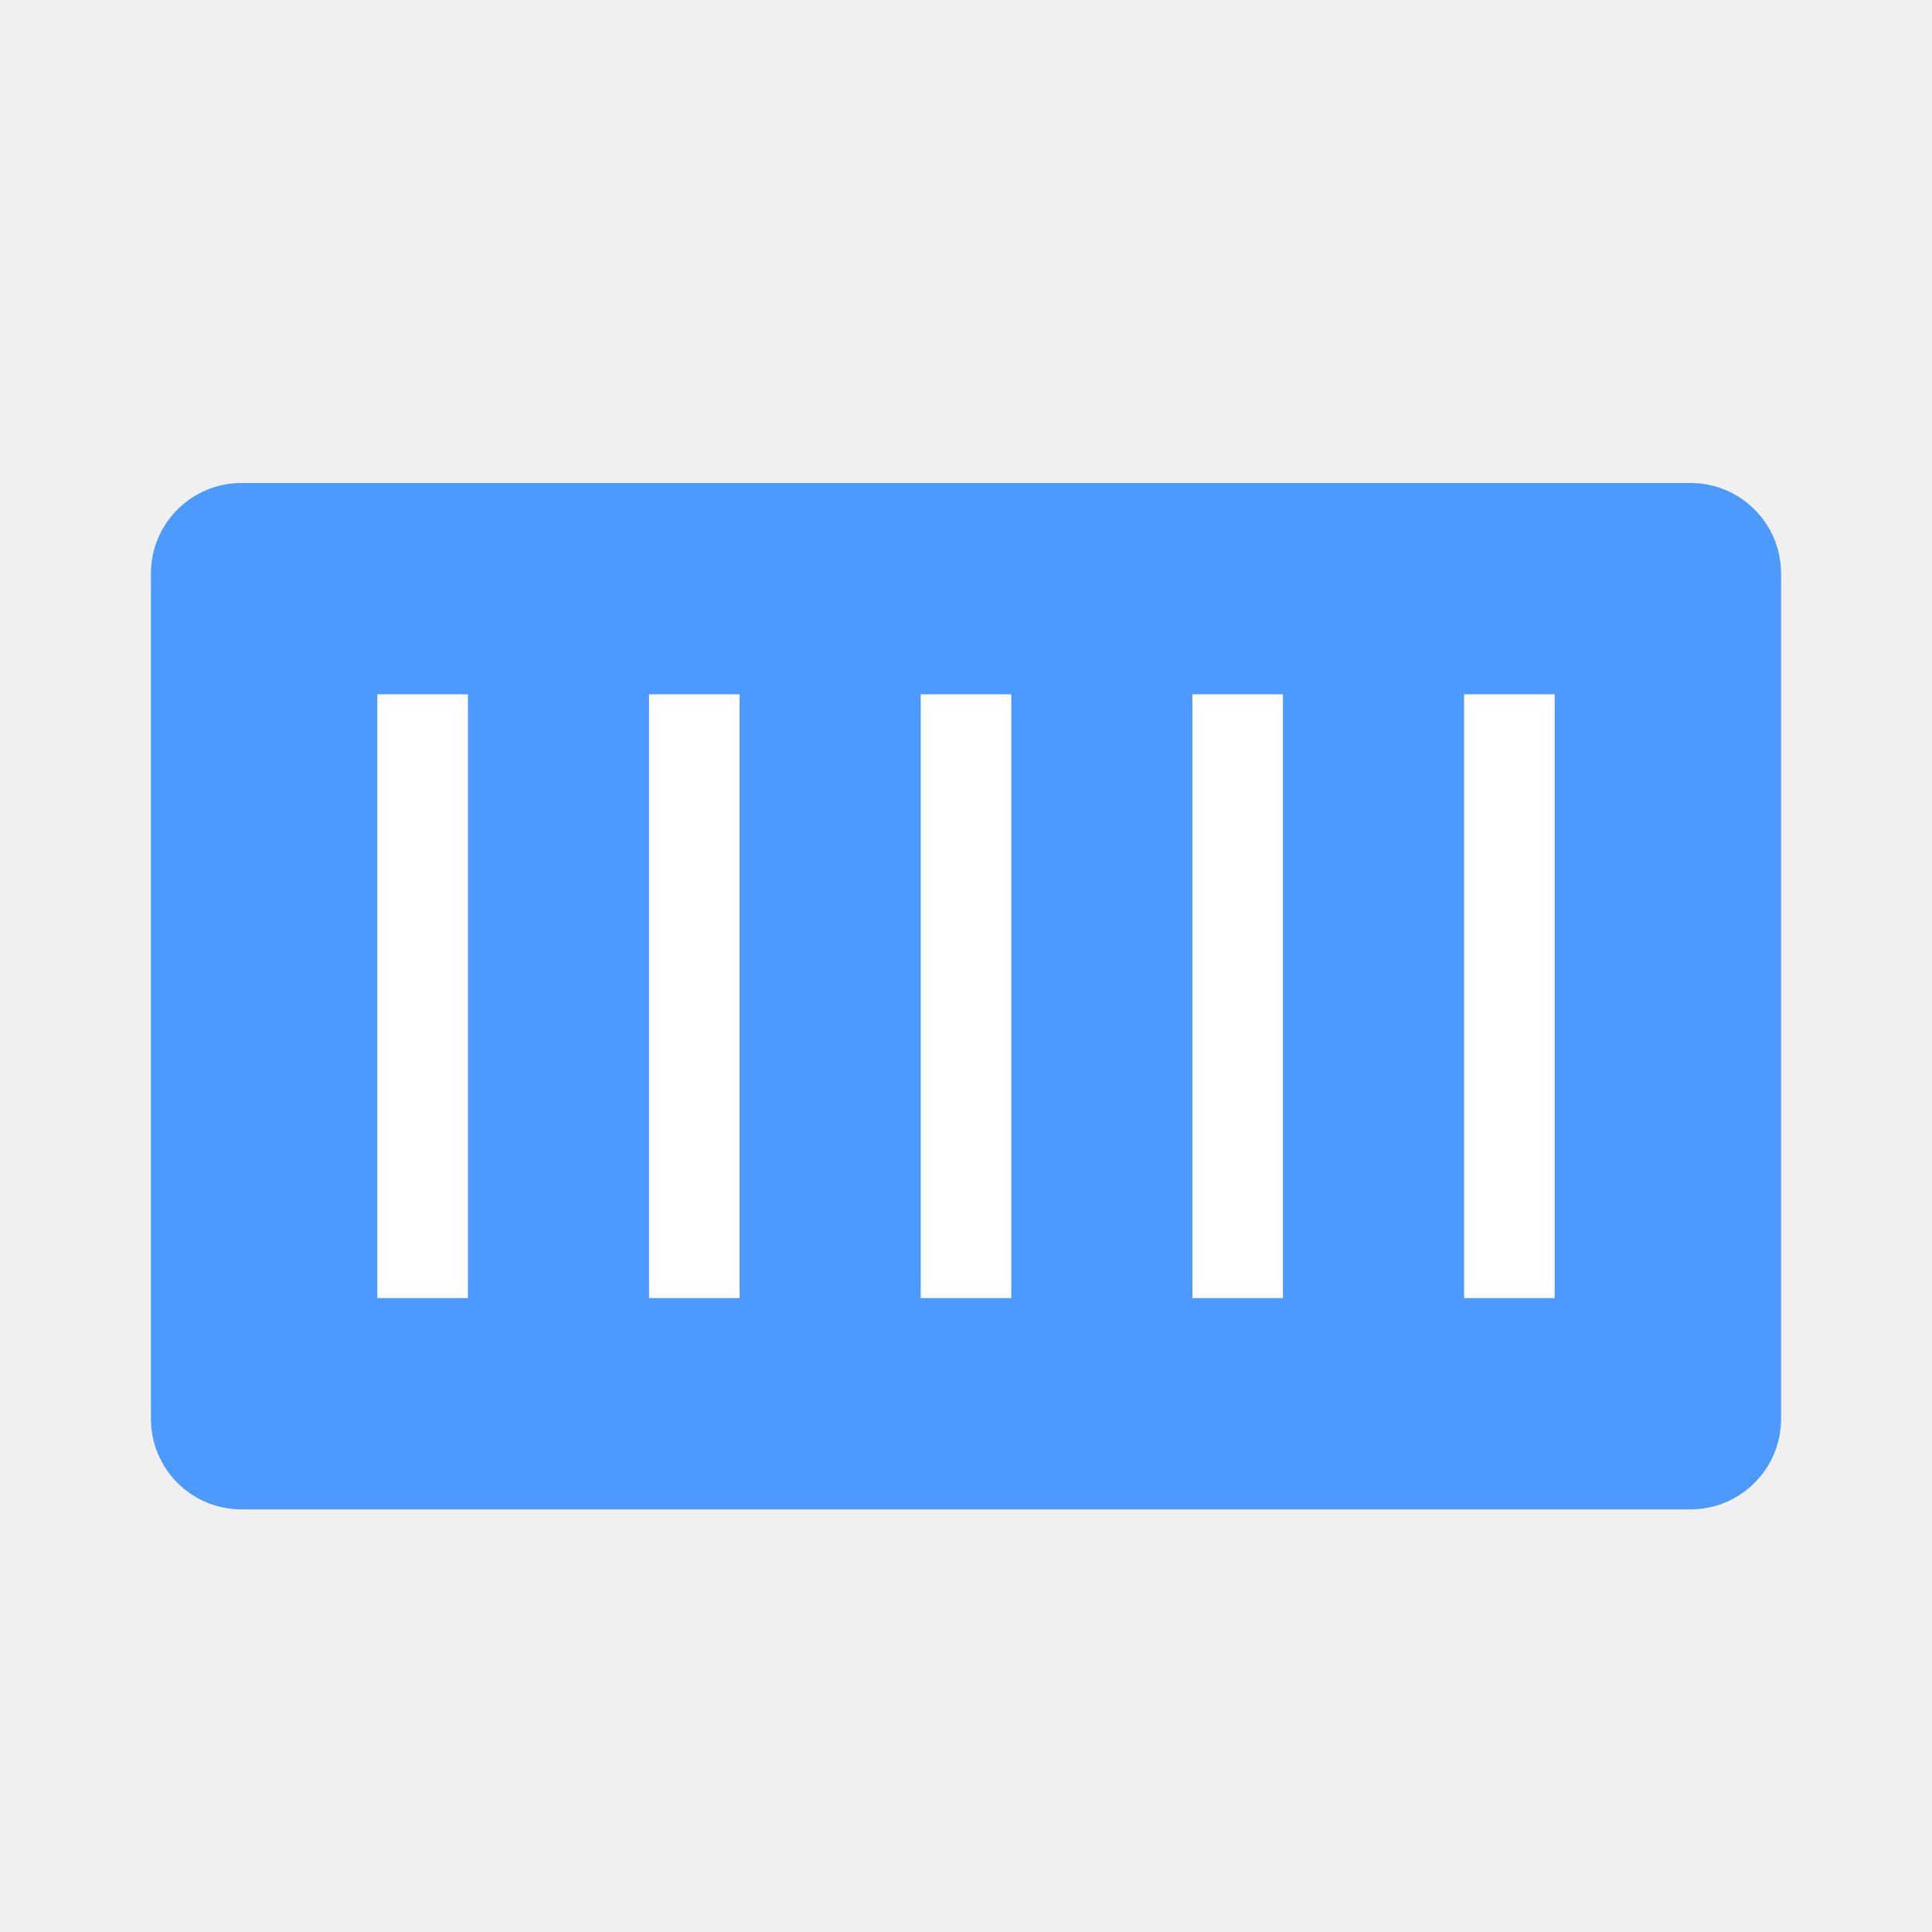
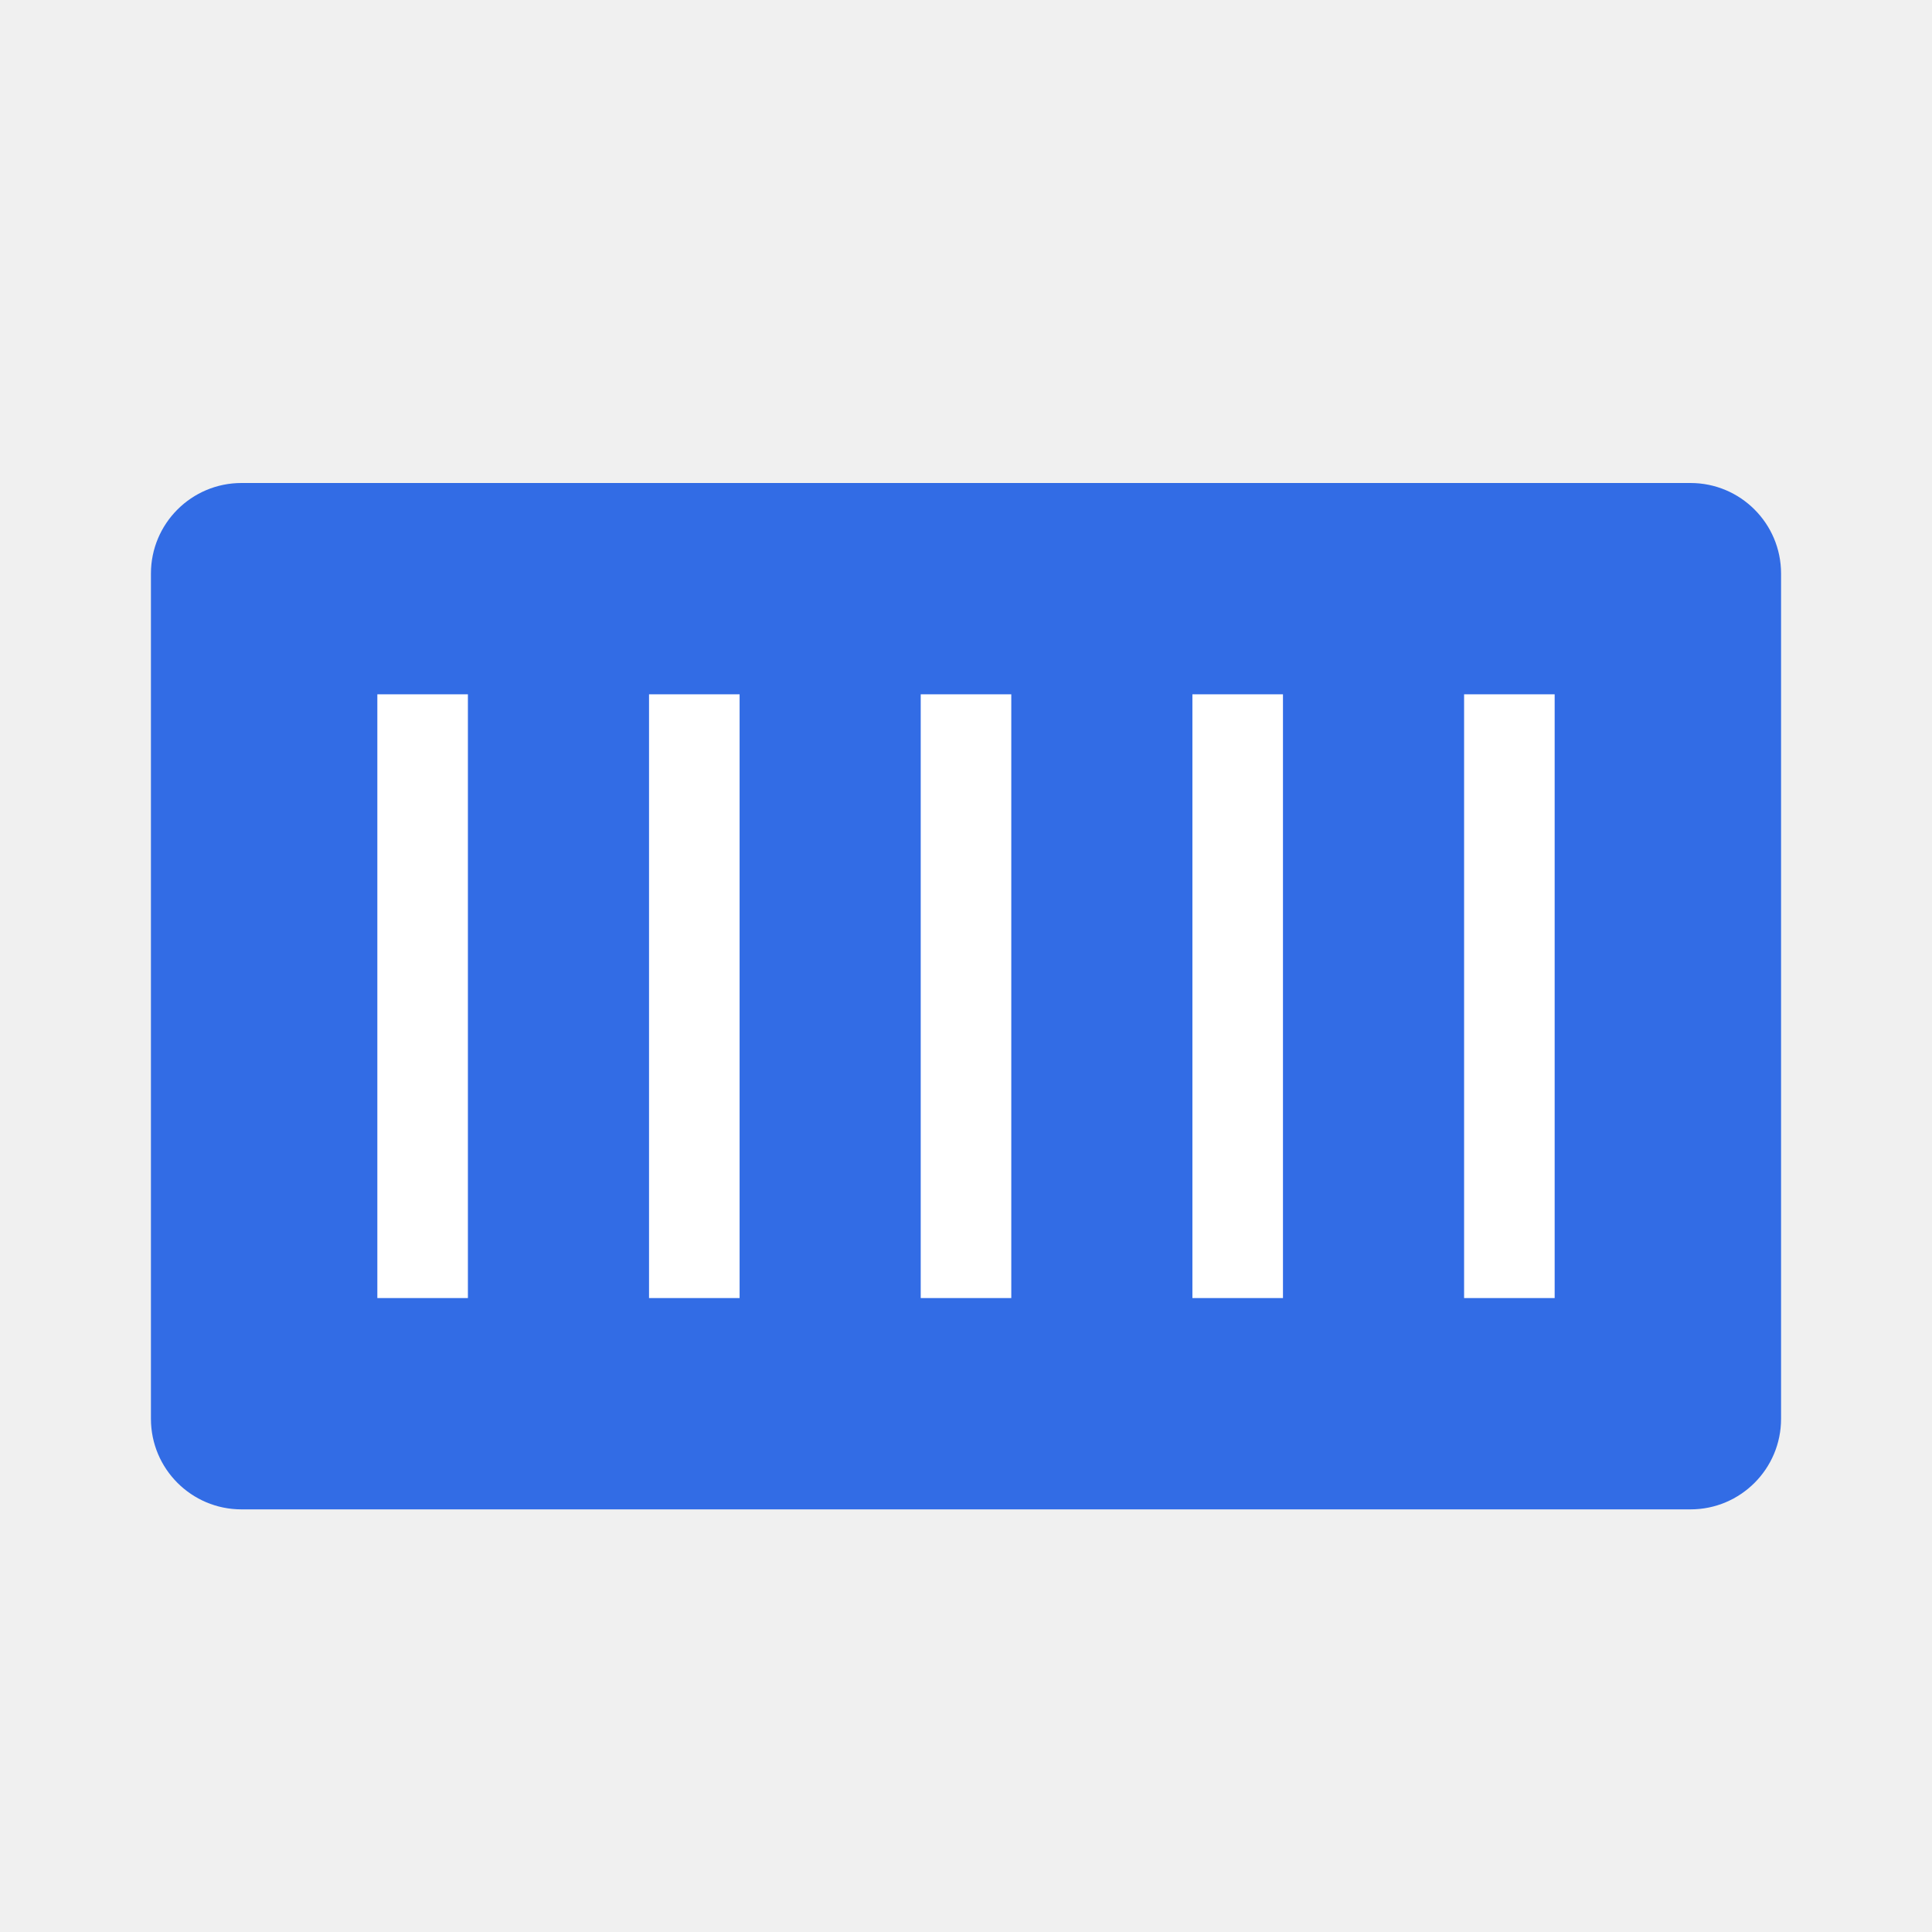
- <svg xmlns="http://www.w3.org/2000/svg" viewBox="0 0 64 64" color="#4c9aff" fill="#4c9aff">
+ <svg xmlns="http://www.w3.org/2000/svg" viewBox="0 0 64 64" color="#326ce5" fill="#326ce5">
  <rect x="5" y="16" width="54" height="34" rx="3" />
  <path d="M14 23v20m9-20v20m9-20v20m9-20v20m9-20v20" stroke="white" stroke-width="3" />
</svg>
